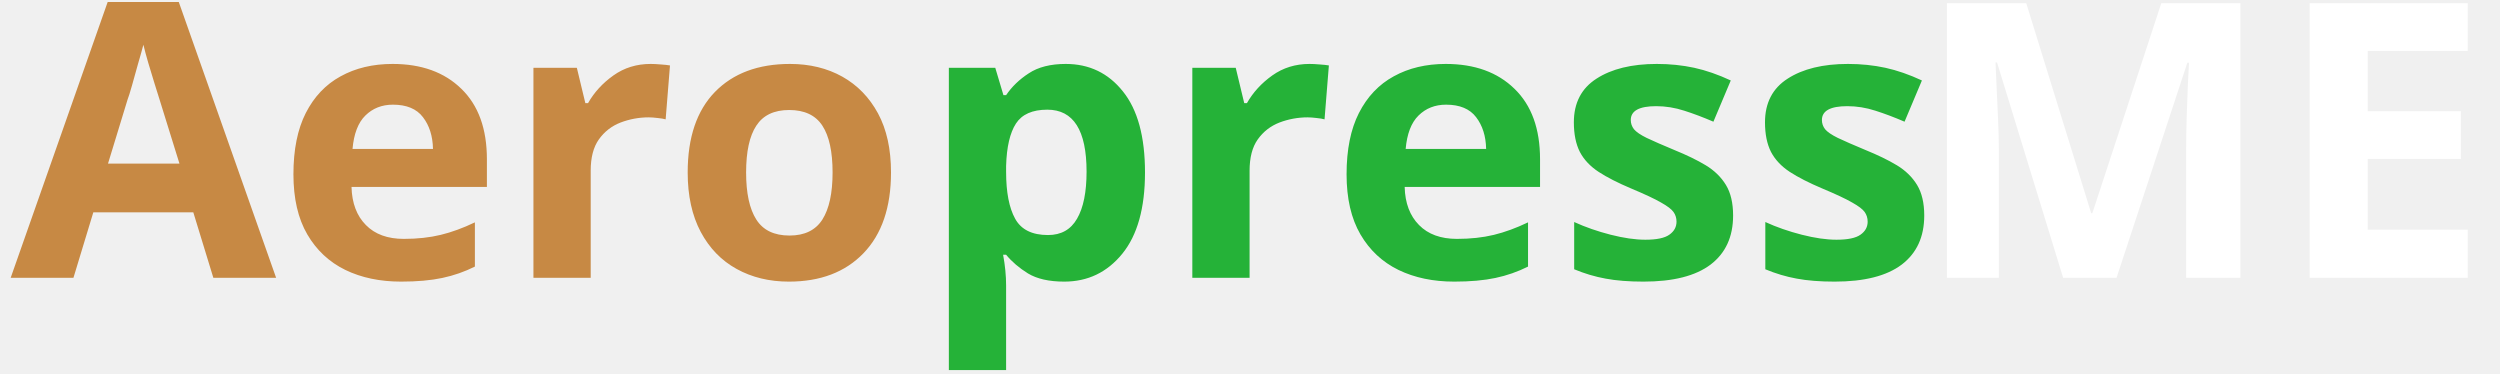
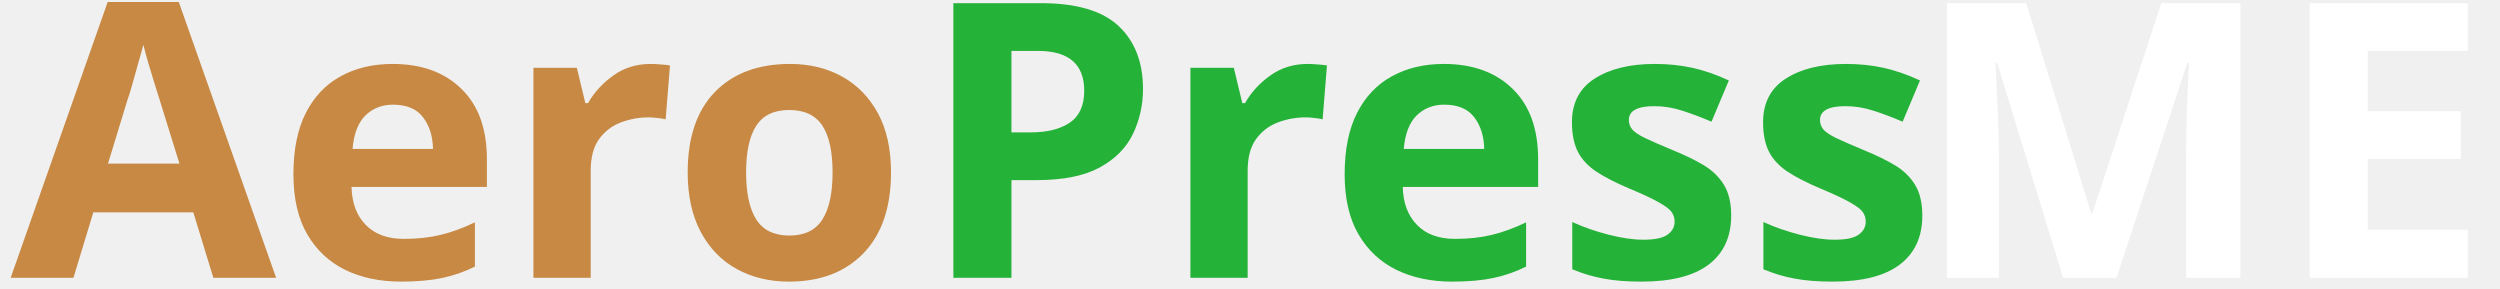
- <svg xmlns="http://www.w3.org/2000/svg" width="234px" height="35px" viewBox="0 0 234 35" version="1.1">
+ <svg xmlns="http://www.w3.org/2000/svg" width="234px" height="27px" viewBox="0 0 234 27" version="1.1">
  <defs />
  <g id="Welcome" stroke="none" stroke-width="1" fill="none" fill-rule="evenodd" font-size="36" font-family="AvenirNext-Bold, Avenir Next" font-weight="bold">
    <g id="Mobile-Hero" transform="translate(-40, -27)">
      <g id="Logo" transform="translate(0, 1)">
        <g id="LogoWords" transform="translate(41, 16)">
          <text id="Aero" fill="#C78944">
            <tspan x="0" y="36">Aero</tspan>
          </text>
          <text id="ME" fill="#FFFFFF">
            <tspan x="178" y="36">ME</tspan>
          </text>
-           <text id="press" fill="#25B238">
-             <tspan x="85" y="36">press</tspan>
+           <text id="Press" fill="#25B238">
+             <tspan x="85" y="36">Press</tspan>
          </text>
        </g>
      </g>
    </g>
  </g>
</svg>
